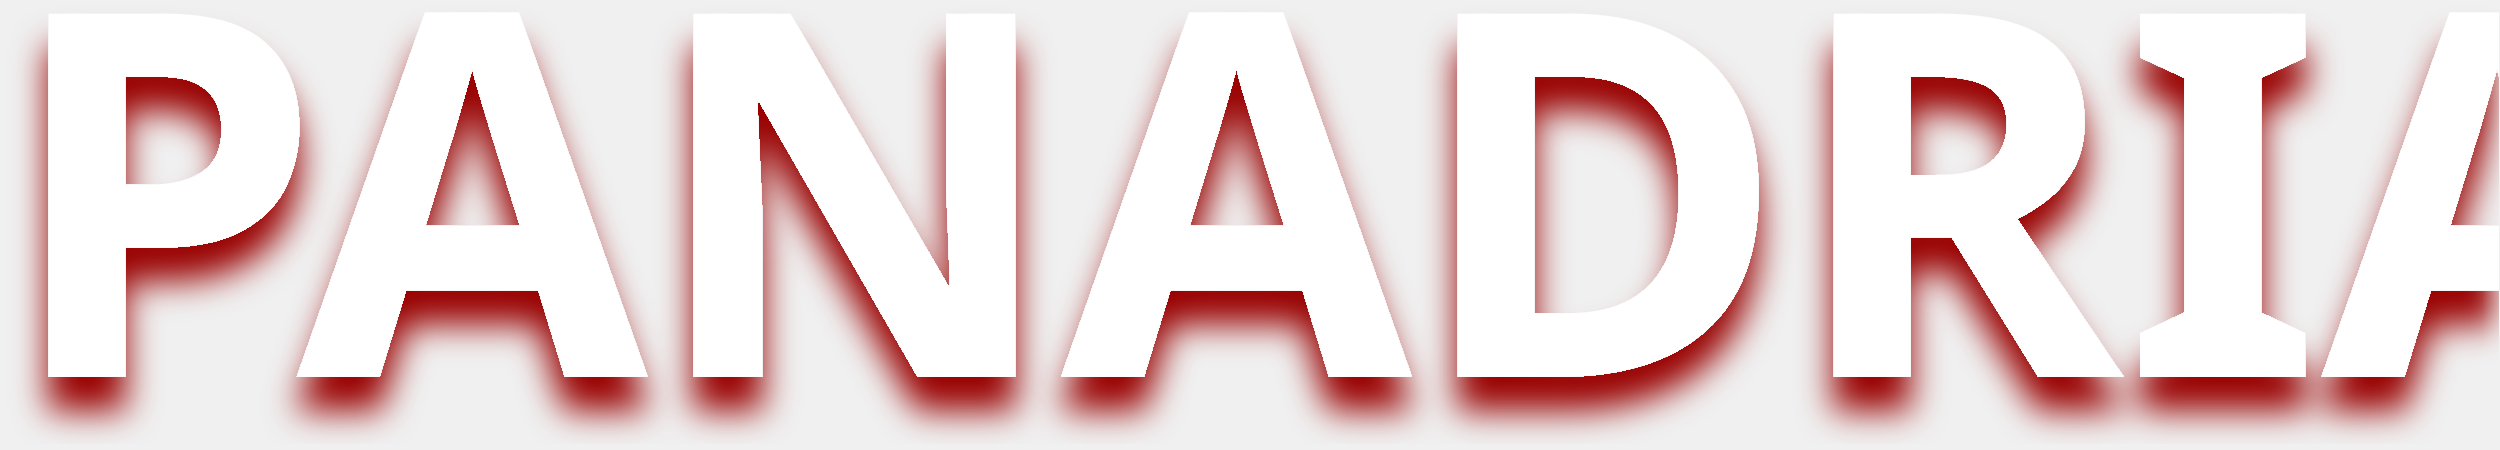
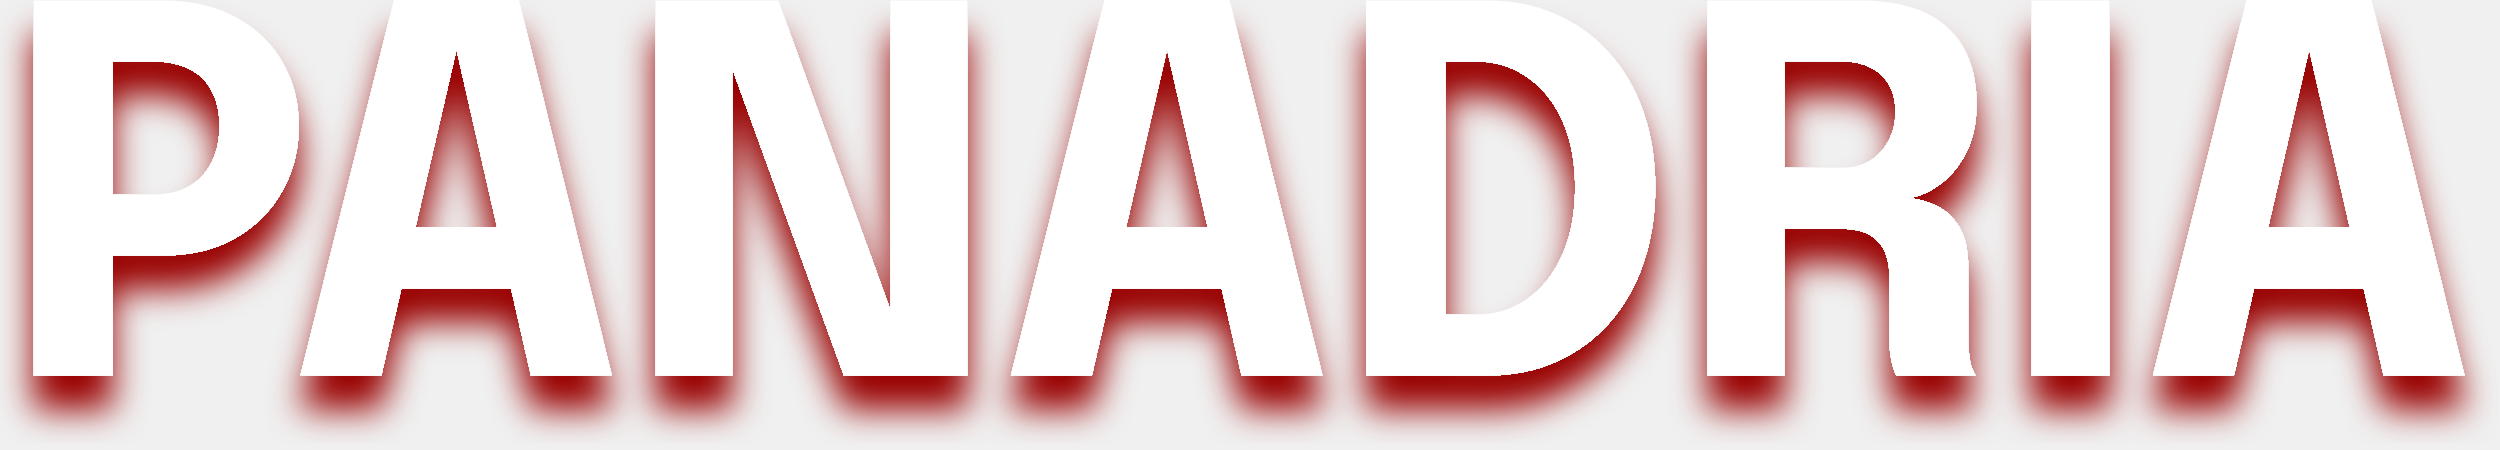
<svg xmlns="http://www.w3.org/2000/svg" width="295" height="53" viewBox="0 0 295 53" fill="none">
  <g filter="url(#filter0_d_56_17)">
-     <text fill="white" style="white-space: pre" xml:space="preserve" font-family="Epilogue" font-size="60" font-weight="bold" letter-spacing="0em">
-       <tspan x="0.34" y="44.46">PANADRIA</tspan>
-     </text>
+     <path d="M13.33 44.31H4V0.06H19.15C22.53 0.06 25.42 0.72 27.82 2.04C30.24 3.34 32.08 5.11 33.34 7.35C34.62 9.57 35.26 12.08 35.26 14.88C35.26 17.66 34.61 20.21 33.31 22.53C32.03 24.83 30.19 26.68 27.79 28.08C25.39 29.46 22.51 30.15 19.15 30.15H13.33V44.31ZM13.33 27.27L9.13 22.95H18.16C19.72 22.95 21.08 22.64 22.24 22.02C23.4 21.38 24.3 20.46 24.94 19.26C25.58 18.04 25.9 16.58 25.9 14.88C25.9 13.16 25.58 11.74 24.94 10.62C24.32 9.48 23.43 8.64 22.27 8.1C21.13 7.54 19.76 7.26 18.16 7.26H9.13L13.33 2.82V27.27ZM35.447 44.31L46.487 -5.96046e-06H61.217L72.197 44.31H62.657L53.837 5.67H53.897L44.987 44.31H35.447ZM43.367 34.05V26.79H64.367V34.05H43.367ZM86.449 44.31H77.359V0.06H91.819L106.639 40.95L105.079 41.34V0.06H114.139V44.31H99.589L84.769 3.54L86.449 3.15V44.31ZM119.295 44.31L130.335 -5.96046e-06H145.065L156.045 44.31H146.505L137.685 5.67H137.745L128.835 44.31H119.295ZM127.215 34.05V26.79H148.215V34.05H127.215ZM161.207 44.31V0.06H175.517C178.477 0.06 181.167 0.6 183.587 1.68C186.027 2.74 188.117 4.25 189.857 6.21C191.617 8.15 192.967 10.47 193.907 13.17C194.847 15.87 195.317 18.85 195.317 22.11C195.317 25.37 194.847 28.36 193.907 31.08C192.967 33.8 191.617 36.15 189.857 38.13C188.117 40.09 186.027 41.61 183.587 42.69C181.167 43.77 178.477 44.31 175.517 44.31H161.207ZM170.567 41.55L166.367 37.11H174.317C176.477 37.11 178.427 36.51 180.167 35.31C181.927 34.09 183.317 32.36 184.337 30.12C185.357 27.86 185.867 25.19 185.867 22.11C185.867 19.01 185.357 16.36 184.337 14.16C183.317 11.94 181.927 10.24 180.167 9.06C178.427 7.86 176.477 7.26 174.317 7.26H166.367L170.567 2.82V41.55ZM201.461 44.31V0.06H219.401C224.041 0.06 227.501 1.12 229.781 3.24C232.081 5.34 233.231 8.37 233.231 12.33C233.231 14.61 232.791 16.56 231.911 18.18C231.051 19.78 229.981 21.02 228.701 21.9C227.441 22.78 226.221 23.27 225.041 23.37C226.261 23.45 227.411 23.76 228.491 24.3C229.591 24.82 230.491 25.65 231.191 26.79C231.891 27.93 232.241 29.46 232.241 31.38C232.241 32.8 232.241 34.2 232.241 35.58C232.241 36.96 232.241 38.37 232.241 39.81C232.241 40.79 232.311 41.7 232.451 42.54C232.611 43.36 232.841 43.95 233.141 44.31H223.811C223.551 43.91 223.341 43.31 223.181 42.51C223.021 41.69 222.941 40.79 222.941 39.81C222.941 38.53 222.941 37.31 222.941 36.15C222.941 34.97 222.941 33.74 222.941 32.46C222.941 30.72 222.491 29.38 221.591 28.44C220.691 27.48 219.251 27 217.271 27H208.091L210.581 24.03V44.31H201.461ZM210.581 23.19L208.091 19.8H217.391C218.591 19.8 219.661 19.53 220.601 18.99C221.541 18.45 222.281 17.68 222.821 16.68C223.381 15.68 223.661 14.51 223.661 13.17C223.661 11.29 223.091 9.83 221.951 8.79C220.831 7.75 219.251 7.23 217.211 7.23H207.881L210.581 4.2V23.19ZM239.723 44.31V0.06H248.903V44.31H239.723ZM254.06 44.31L265.1 -5.96046e-06H279.83L290.81 44.31H281.27L272.45 5.67H272.51L263.6 44.31H254.06ZM261.98 34.05V26.79H282.98V34.05H261.98Z" fill="white" />
  </g>
  <defs>
    <filter id="filter0_d_56_17" x="0" y="0" width="294.811" height="52.31" filterUnits="userSpaceOnUse" color-interpolation-filters="sRGB">
      <feFlood flood-opacity="0" result="BackgroundImageFix" />
      <feColorMatrix in="SourceAlpha" type="matrix" values="0 0 0 0 0 0 0 0 0 0 0 0 0 0 0 0 0 0 127 0" result="hardAlpha" />
      <feOffset dy="4" />
      <feGaussianBlur stdDeviation="2" />
      <feComposite in2="hardAlpha" operator="out" />
      <feColorMatrix type="matrix" values="0 0 0 0 0.6 0 0 0 0 0 0 0 0 0 0 0 0 0 1 0" />
      <feBlend mode="normal" in2="BackgroundImageFix" result="effect1_dropShadow_56_17" />
      <feBlend mode="normal" in="SourceGraphic" in2="effect1_dropShadow_56_17" result="shape" />
    </filter>
  </defs>
</svg>
